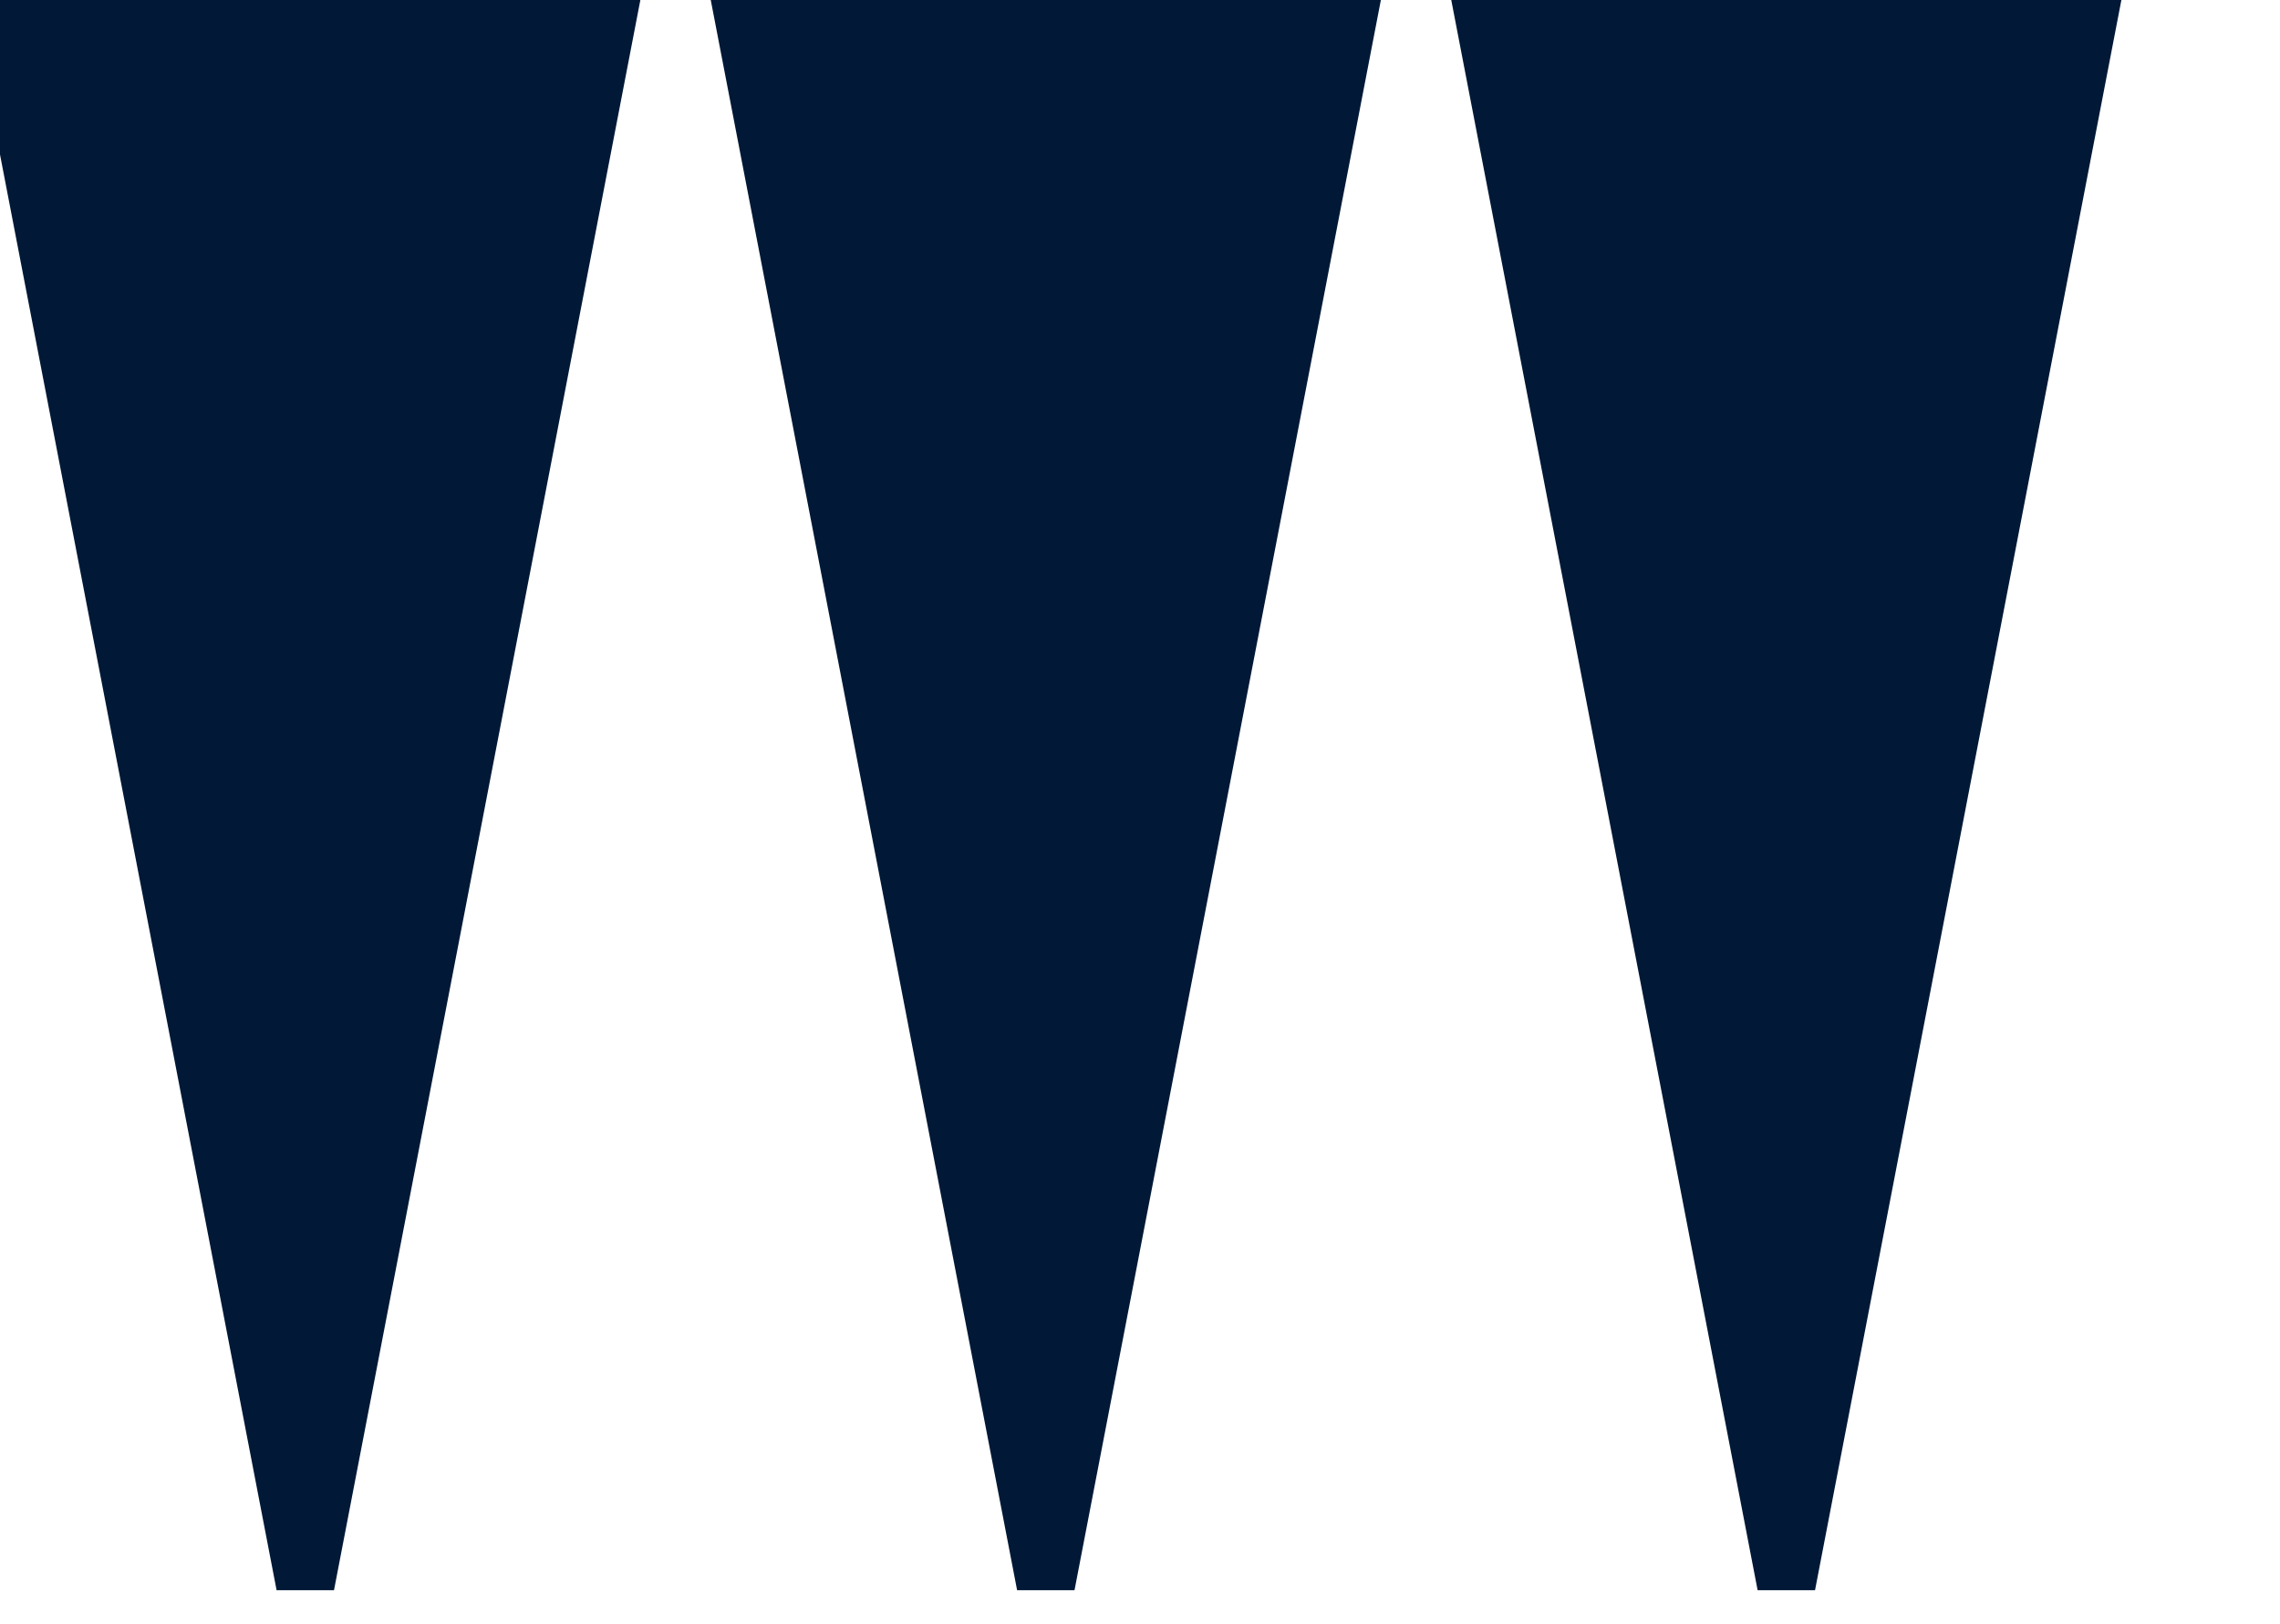
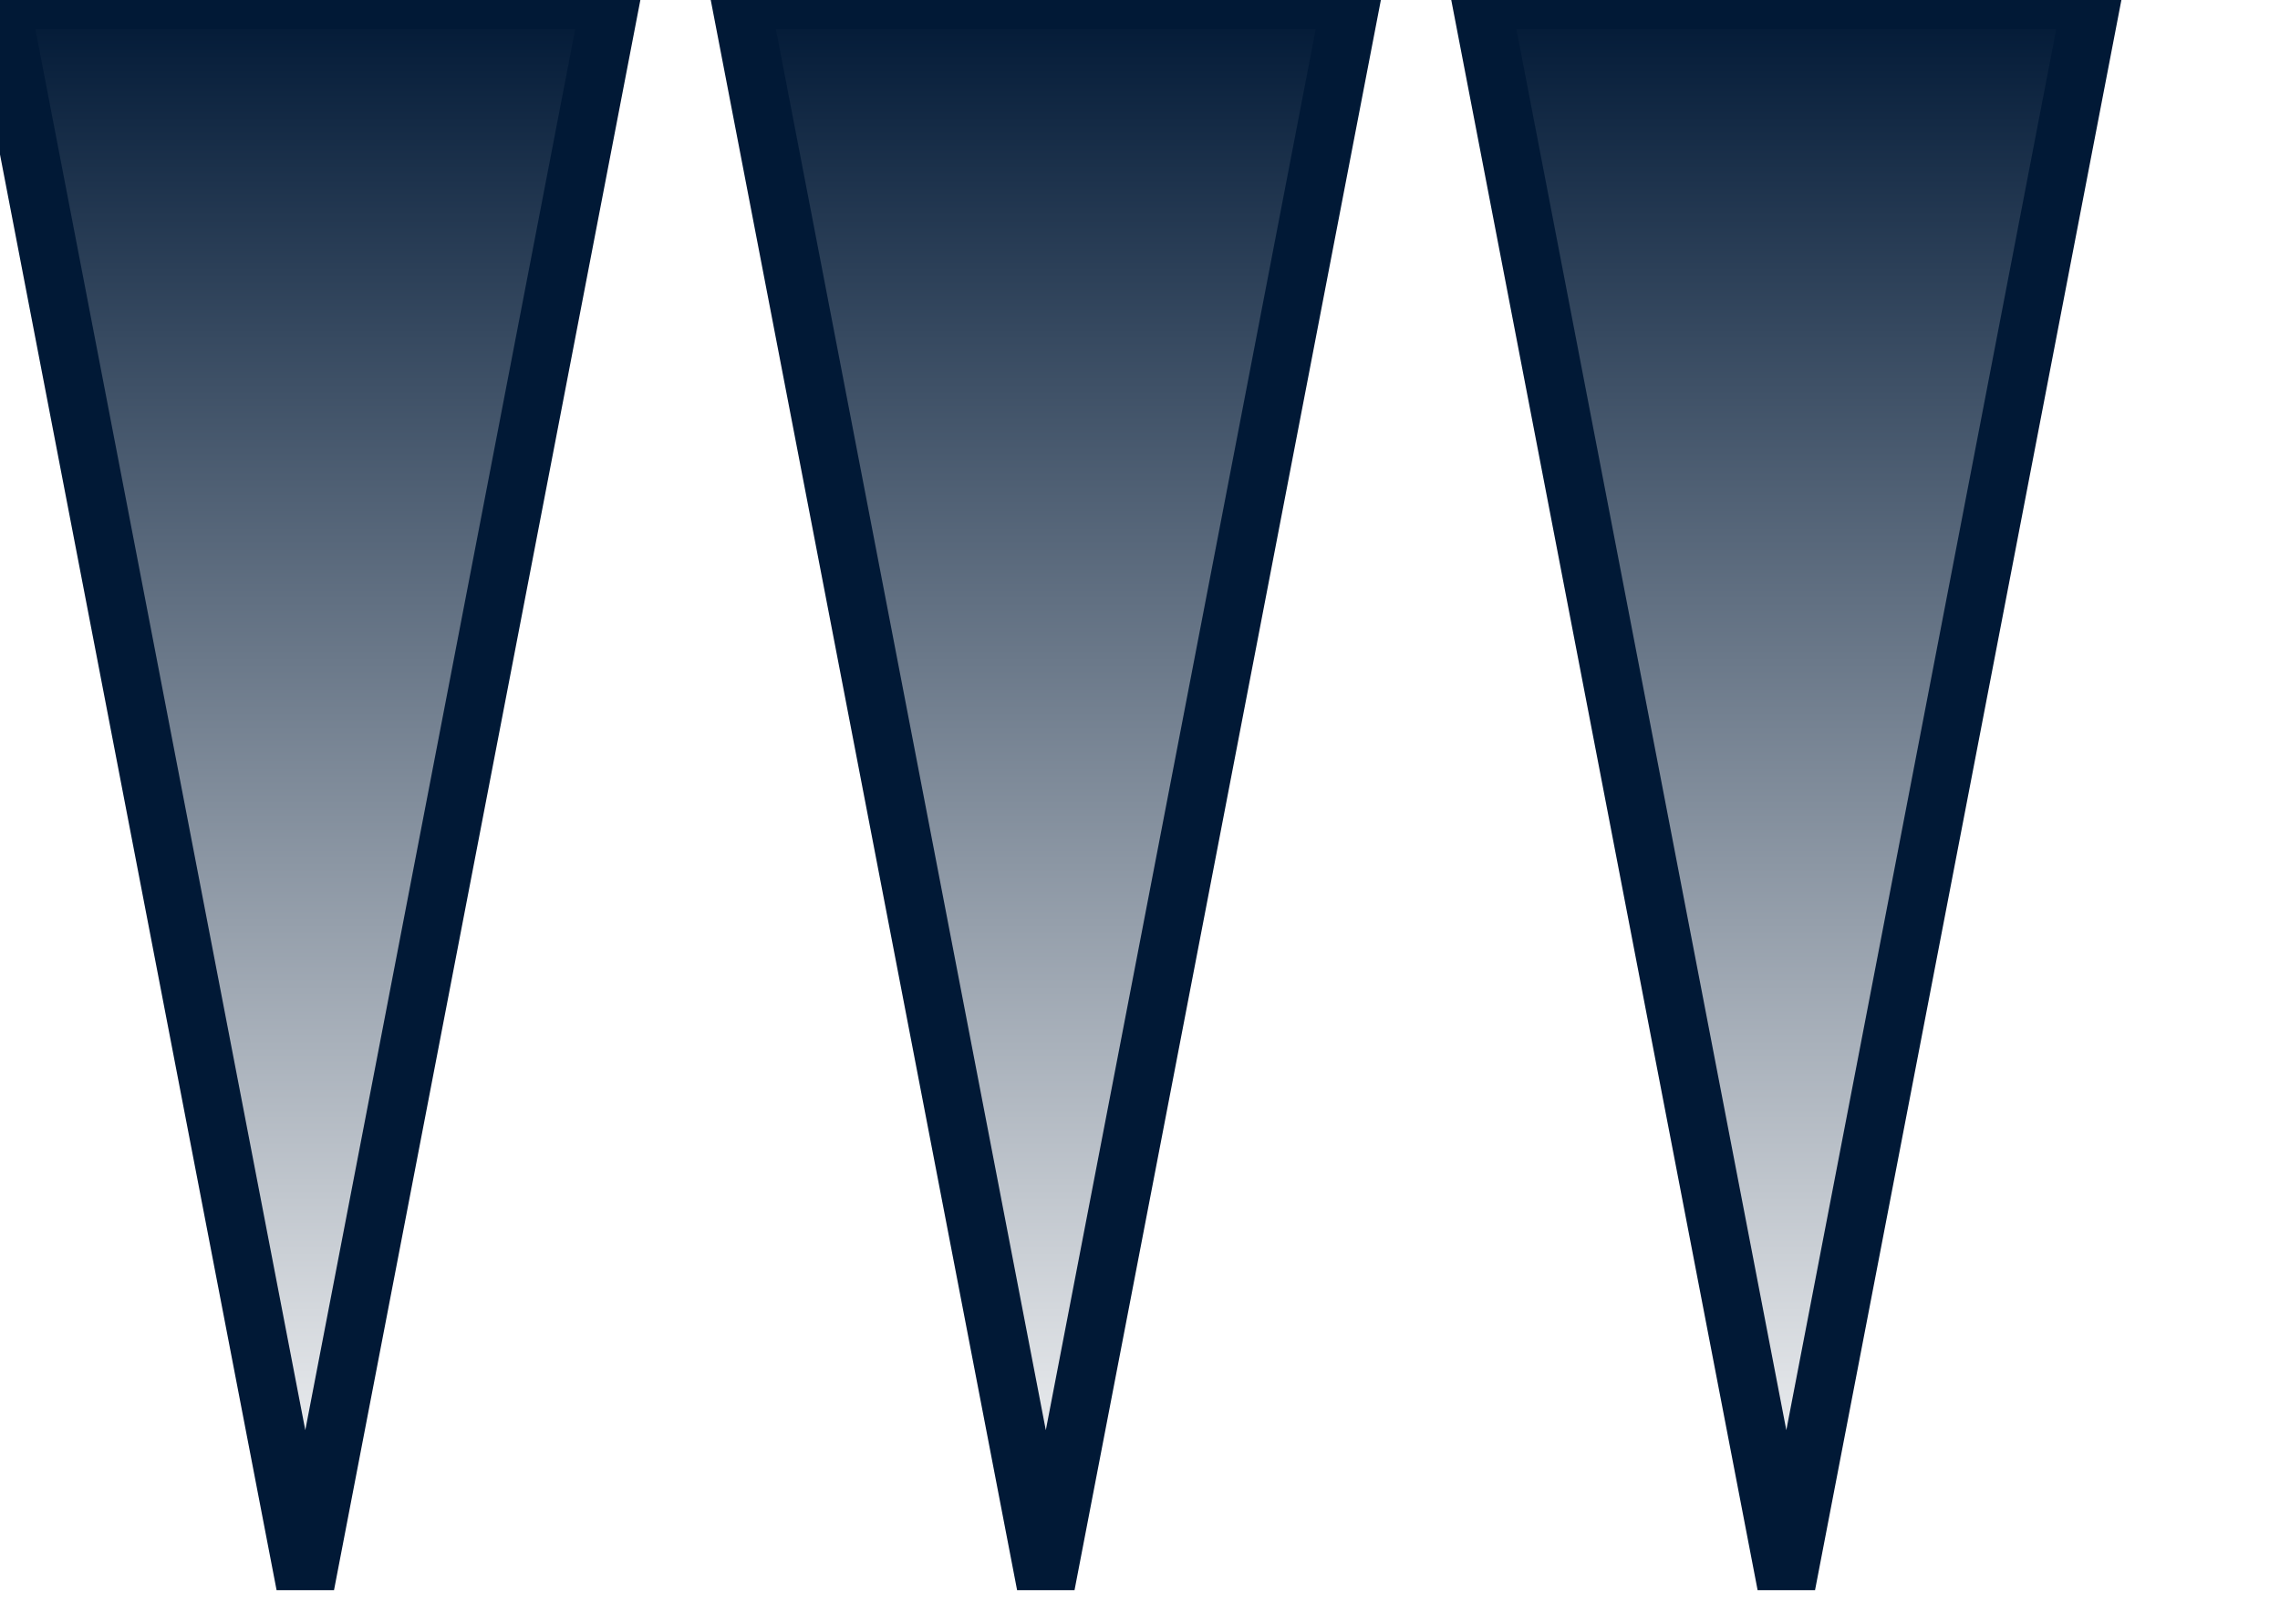
<svg xmlns="http://www.w3.org/2000/svg" width="351" height="250">
  <g transform="translate(0)">
    <g style="stroke:#011936;stroke-width:9;">
-       <g style="fill:#011936;">
+       <g style="fill:url(#Gradient2);">
+         <defs>
+           <linearGradient id="Gradient2" x1="0" x2="0" y1="0" y2="1">
+             <stop offset="0%" stop-color="#011936" />
+             <stop offset="100%" stop-color="#fff" />
+           </linearGradient>
+         </defs>
        <polygon points="             0,0             94,0             47,244           " />
      </g>
    </g>
  </g>
  <g transform="translate(114)">
    <g style="stroke:#011936;stroke-width:9;">
-       <g style="fill:#011936;">
+       <g style="fill:url(#Gradient2);">
+         <defs>
+           <linearGradient id="Gradient2" x1="0" x2="0" y1="0" y2="1">
+             <stop offset="0%" stop-color="#011936" />
+             <stop offset="100%" stop-color="#fff" />
+           </linearGradient>
+         </defs>
        <polygon points="             0,0             94,0             47,244           " />
      </g>
    </g>
  </g>
  <g transform="translate(228)">
    <g style="stroke:#011936;stroke-width:9;">
-       <g style="fill:#011936;">
+       <g style="fill:url(#Gradient2);">
+         <defs>
+           <linearGradient id="Gradient2" x1="0" x2="0" y1="0" y2="1">
+             <stop offset="0%" stop-color="#011936" />
+             <stop offset="100%" stop-color="#fff" />
+           </linearGradient>
+         </defs>
        <polygon points="             0,0             94,0             47,244           " />
      </g>
    </g>
  </g>
</svg>
